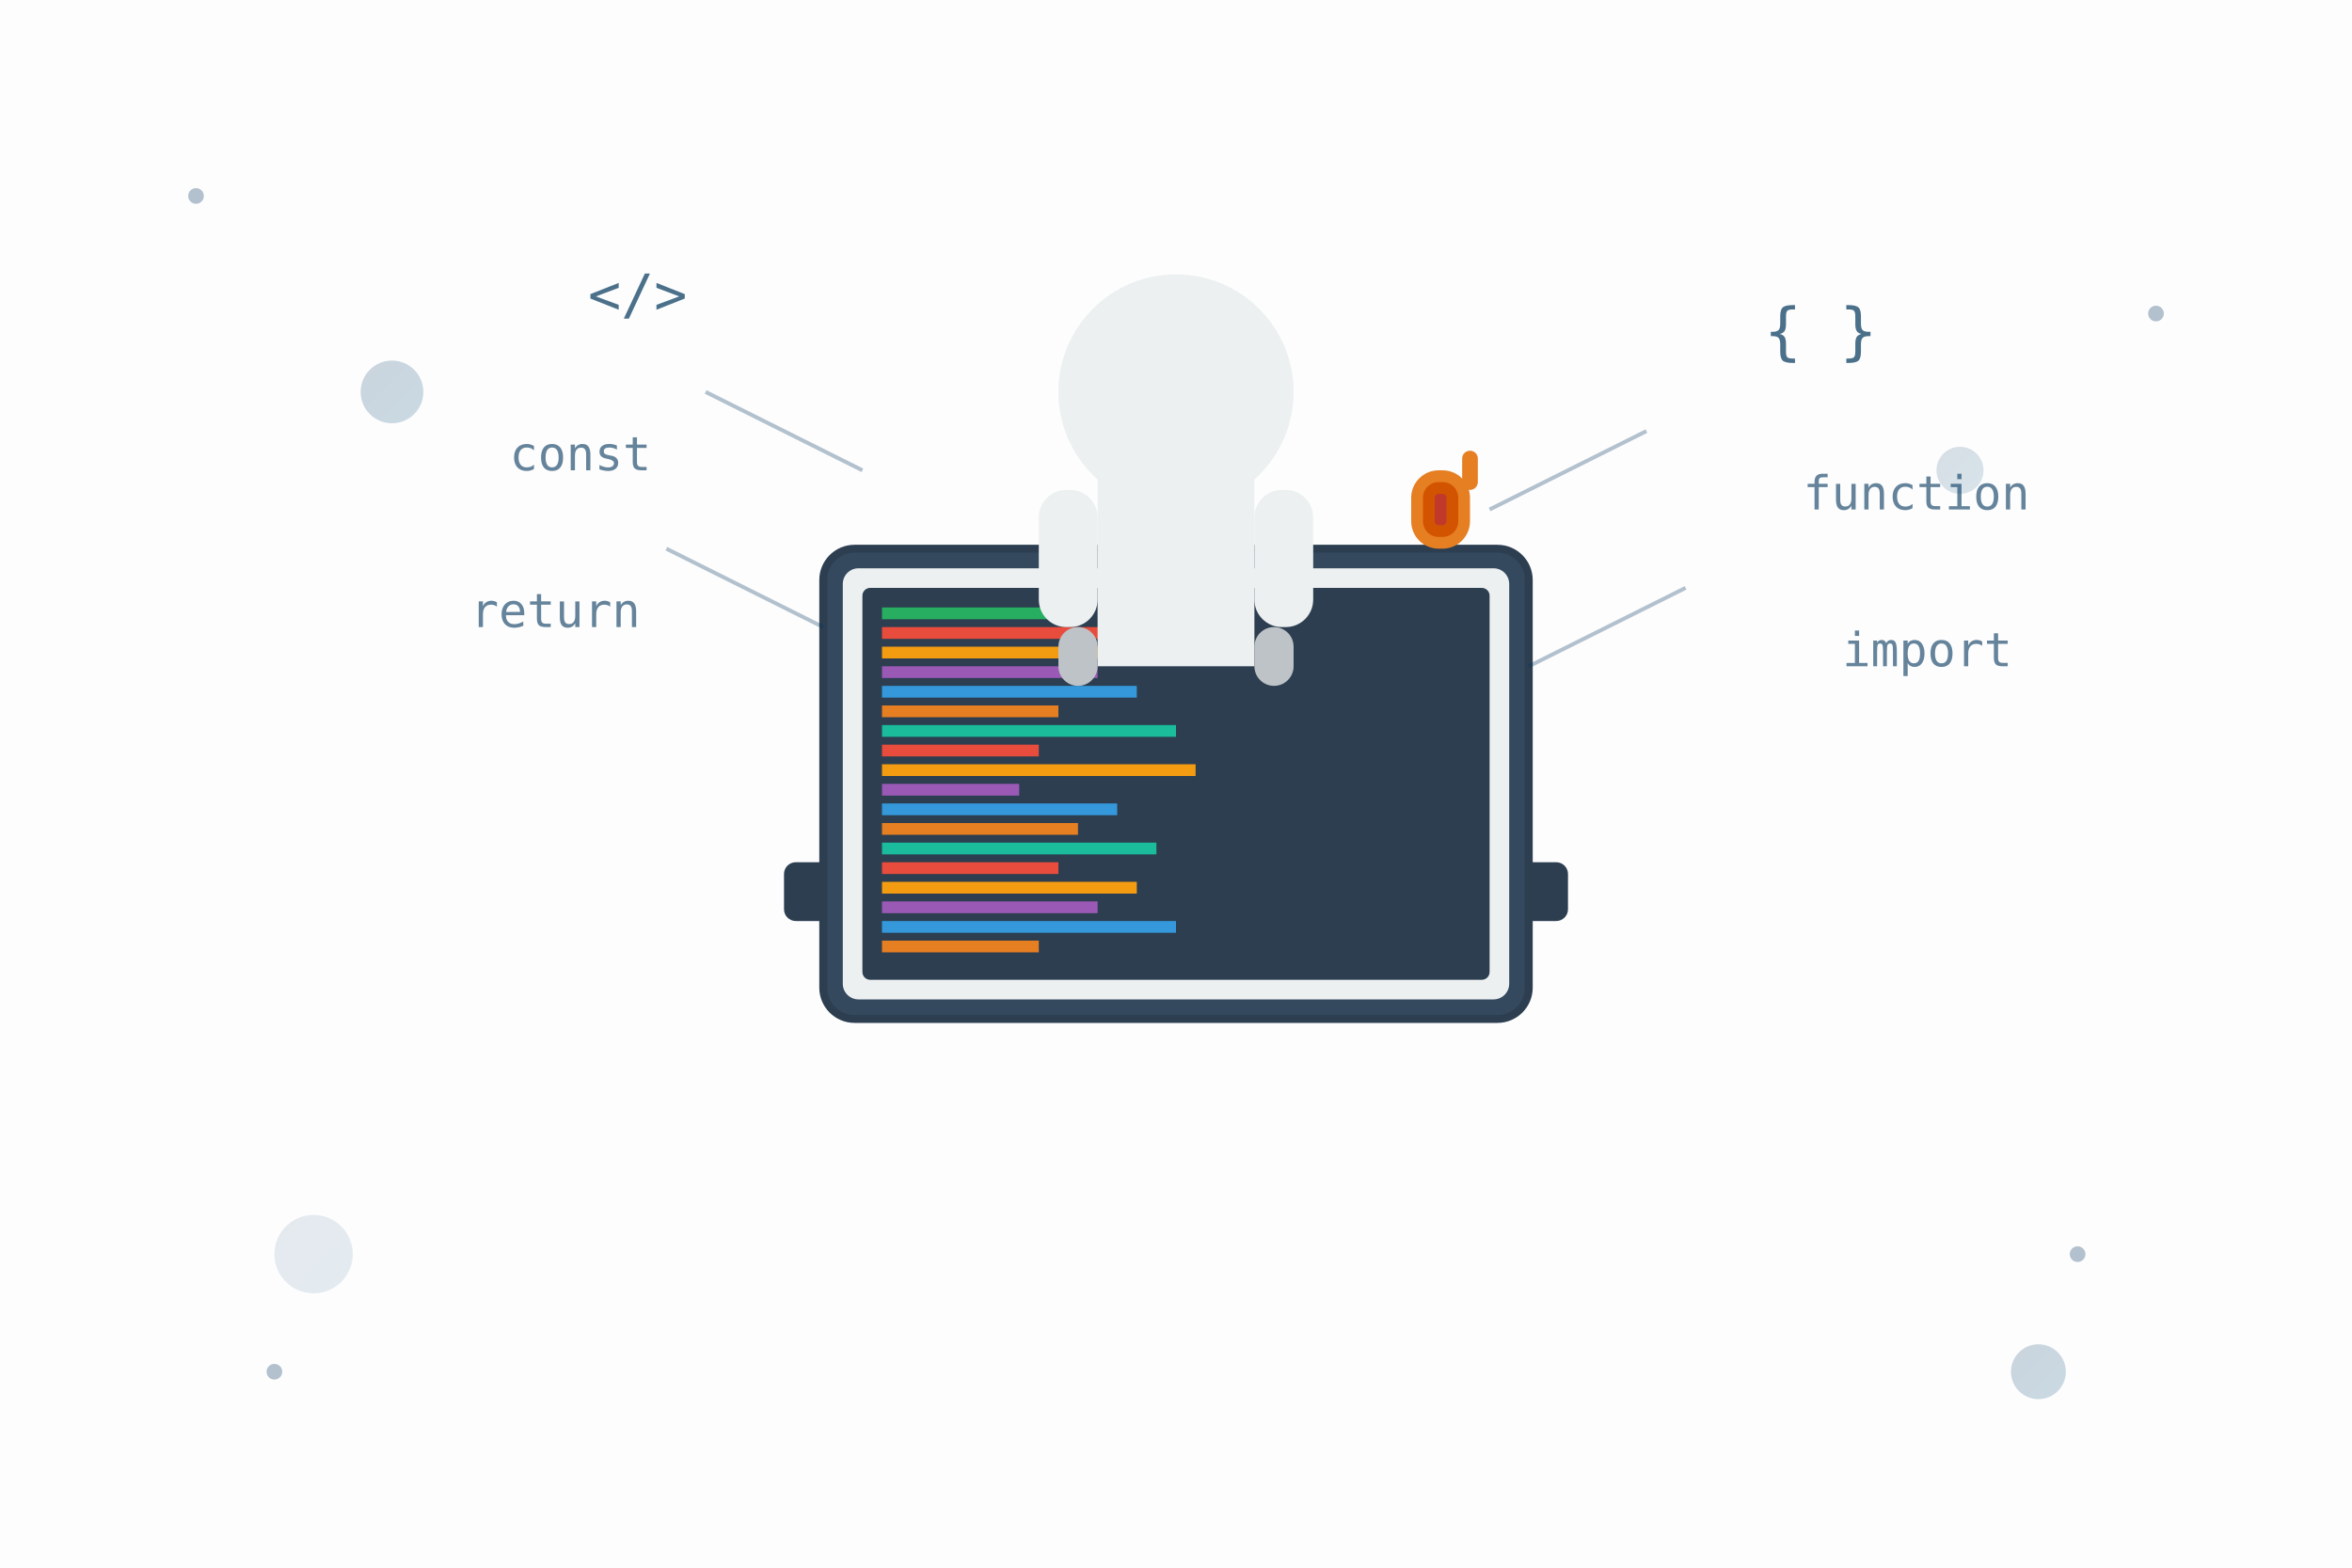
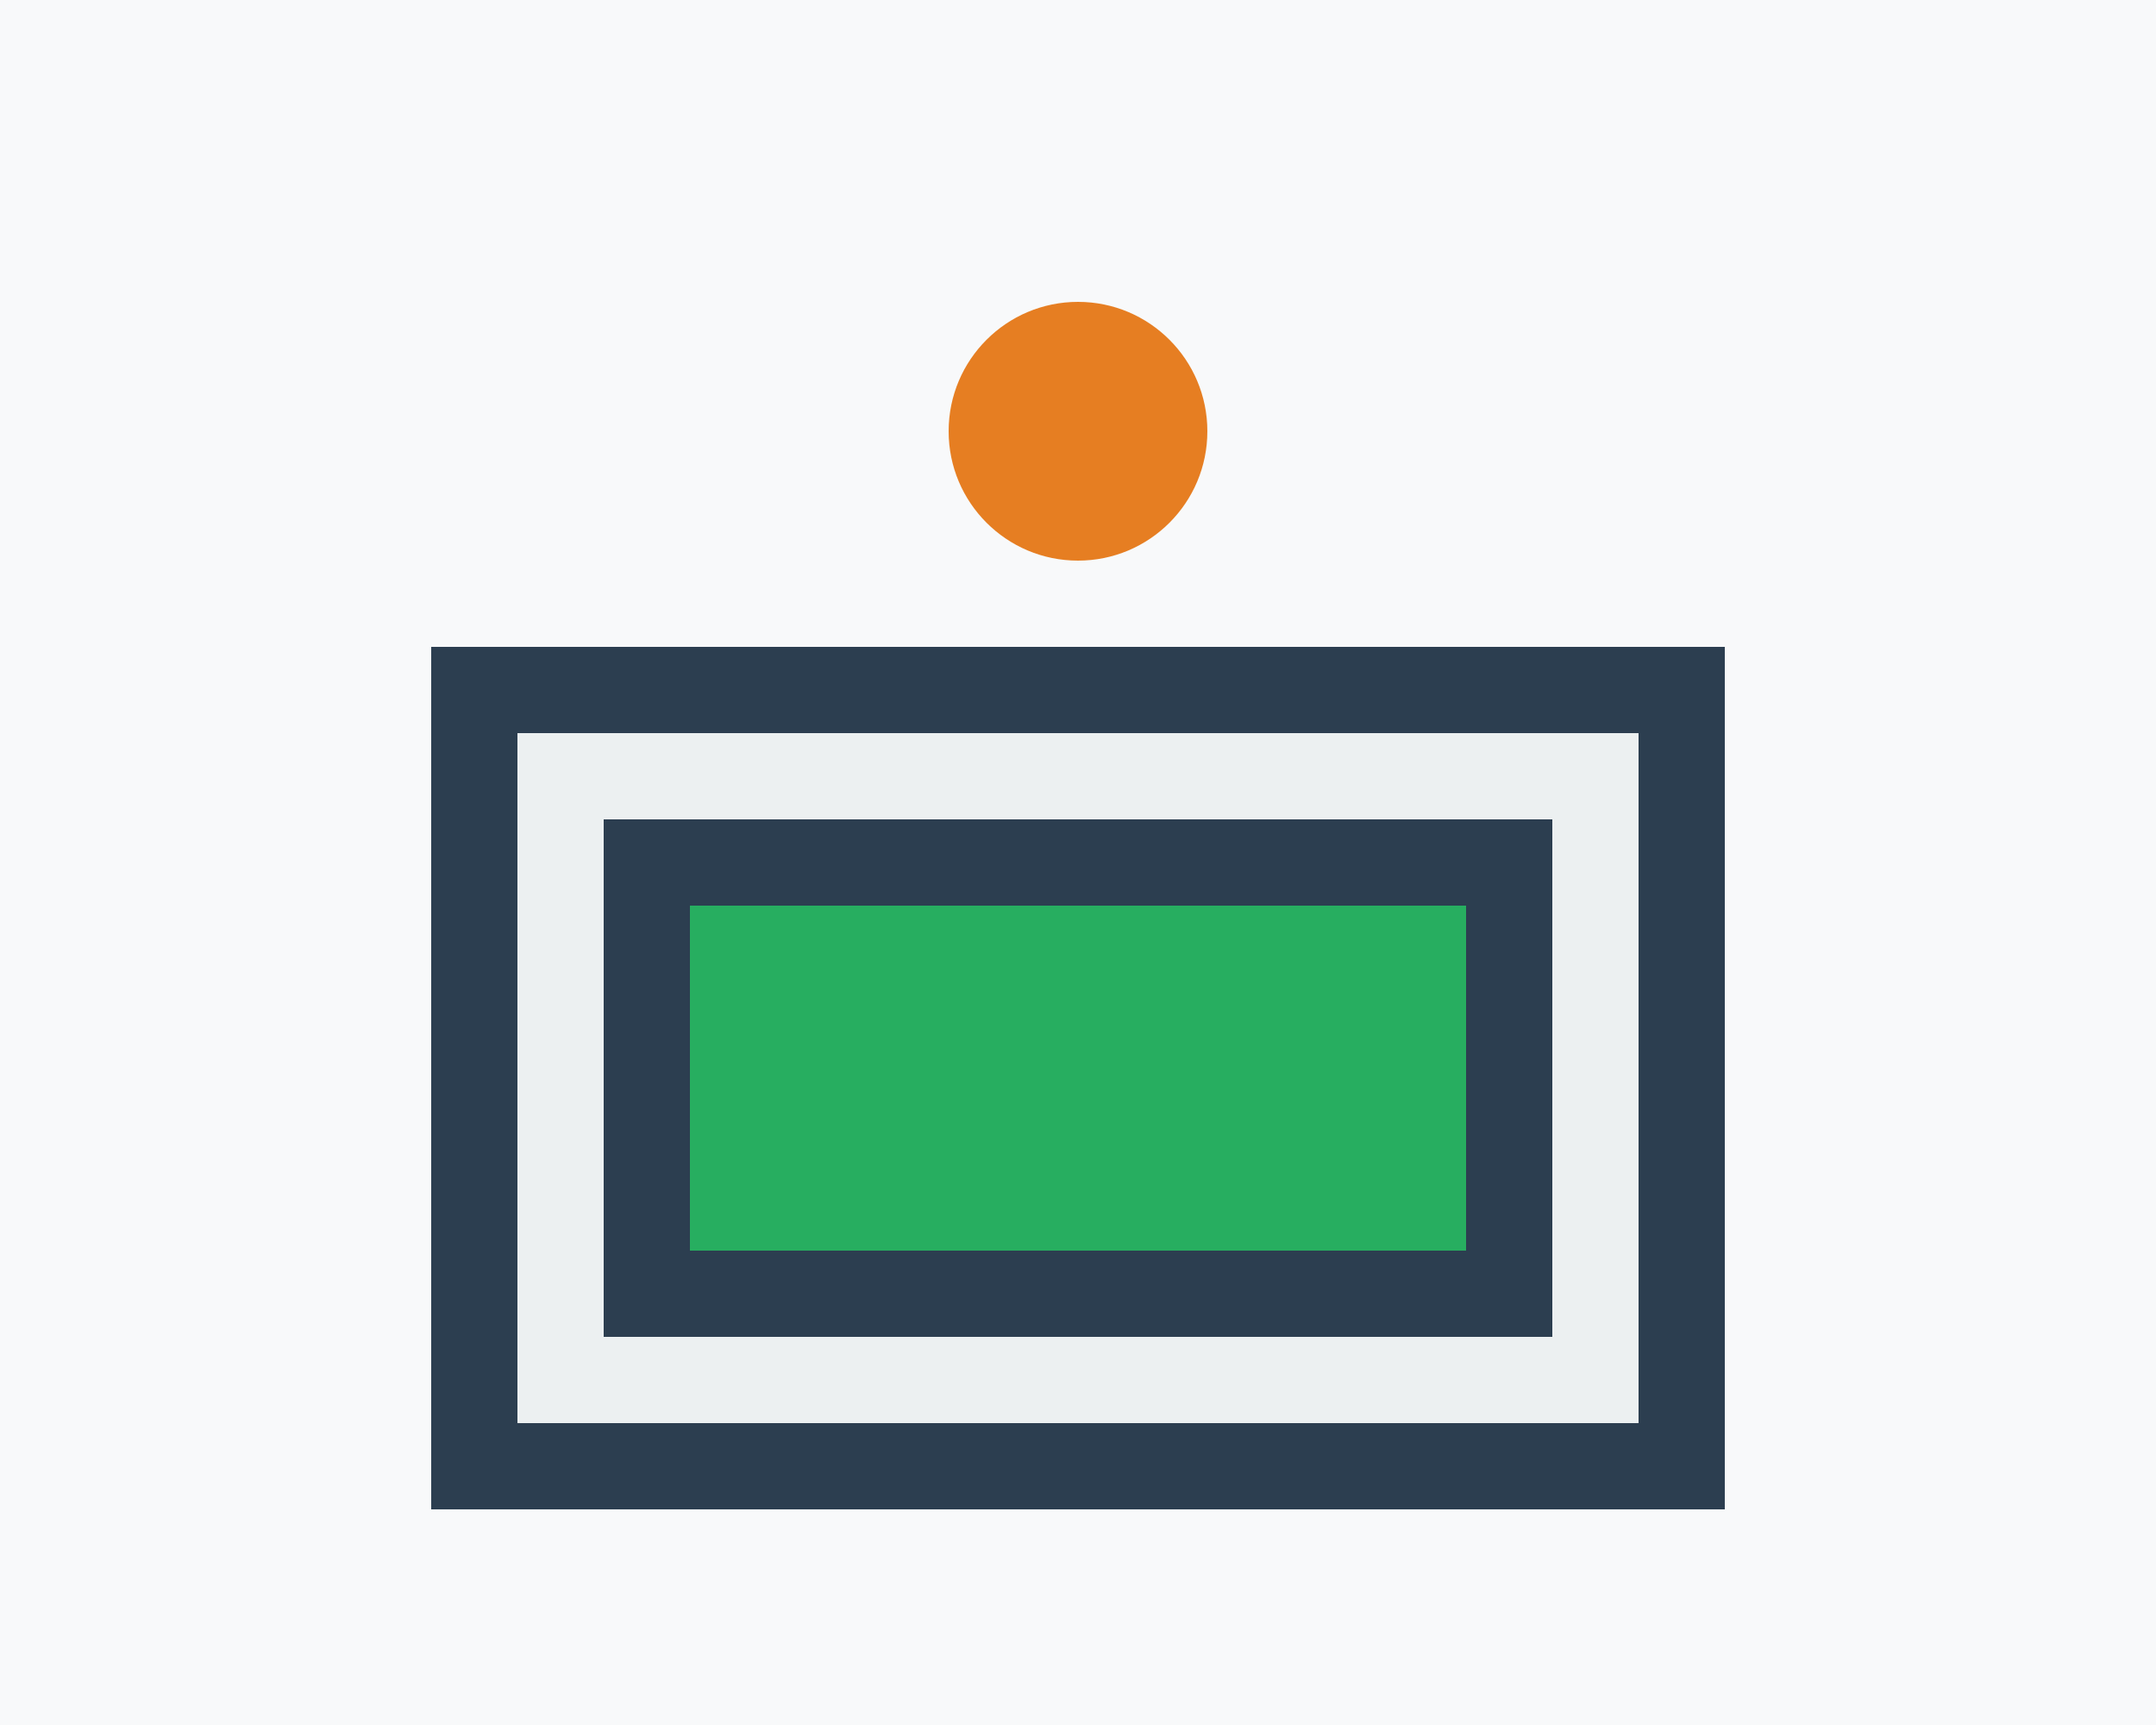
- <svg xmlns="http://www.w3.org/2000/svg" width="600" height="400" viewBox="0 0 600 400">
-   <defs>
-     <linearGradient id="heroGrad1" x1="0%" y1="0%" x2="100%" y2="100%">
-       <stop offset="0%" style="stop-color:#003459;stop-opacity:1" />
-       <stop offset="100%" style="stop-color:#004d7a;stop-opacity:1" />
-     </linearGradient>
-   </defs>
-   <rect width="600" height="400" fill="#f8f9fa" opacity="0.3" />
-   <g transform="translate(300, 200)">
-     <rect x="-100" y="20" width="200" height="15" rx="3" fill="#2c3e50" />
-     <rect x="-90" y="-60" width="180" height="120" rx="8" fill="#34495e" stroke="#2c3e50" stroke-width="2" />
-     <rect x="-85" y="-55" width="170" height="110" rx="4" fill="#ecf0f1" />
-     <rect x="-80" y="-50" width="160" height="100" rx="2" fill="#2c3e50" />
-     <rect x="-75" y="-45" width="50" height="3" fill="#27ae60" />
-     <rect x="-75" y="-40" width="70" height="3" fill="#e74c3c" />
-     <rect x="-75" y="-35" width="60" height="3" fill="#f39c12" />
-     <rect x="-75" y="-30" width="55" height="3" fill="#9b59b6" />
-     <rect x="-75" y="-25" width="65" height="3" fill="#3498db" />
-     <rect x="-75" y="-20" width="45" height="3" fill="#e67e22" />
-     <rect x="-75" y="-15" width="75" height="3" fill="#1abc9c" />
-     <rect x="-75" y="-10" width="40" height="3" fill="#e74c3c" />
-     <rect x="-75" y="-5" width="80" height="3" fill="#f39c12" />
-     <rect x="-75" y="0" width="35" height="3" fill="#9b59b6" />
-     <rect x="-75" y="5" width="60" height="3" fill="#3498db" />
-     <rect x="-75" y="10" width="50" height="3" fill="#e67e22" />
-     <rect x="-75" y="15" width="70" height="3" fill="#1abc9c" />
-     <rect x="-75" y="20" width="45" height="3" fill="#e74c3c" />
-     <rect x="-75" y="25" width="65" height="3" fill="#f39c12" />
-     <rect x="-75" y="30" width="55" height="3" fill="#9b59b6" />
-     <rect x="-75" y="35" width="75" height="3" fill="#3498db" />
-     <rect x="-75" y="40" width="40" height="3" fill="#e67e22" />
-     <circle cx="0" cy="-100" r="30" fill="#ecf0f1" />
-     <rect x="-20" y="-80" width="40" height="50" fill="#ecf0f1" />
-     <rect x="-35" y="-75" width="15" height="35" rx="7" fill="#ecf0f1" />
-     <rect x="20" y="-75" width="15" height="35" rx="7" fill="#ecf0f1" />
-     <rect x="-30" y="-40" width="10" height="15" rx="5" fill="#bdc3c7" />
-     <rect x="20" y="-40" width="10" height="15" rx="5" fill="#bdc3c7" />
-     <rect x="60" y="-80" width="15" height="20" rx="7" fill="#e67e22" />
-     <rect x="63" y="-77" width="9" height="14" rx="4" fill="#d35400" />
-     <rect x="66" y="-74" width="3" height="8" rx="1" fill="#c0392b" />
-     <rect x="73" y="-85" width="4" height="10" rx="2" fill="#e67e22" />
-     <text x="-150" y="-120" font-family="monospace" font-size="14" fill="#003459" opacity="0.7">&lt;/&gt;</text>
-     <text x="150" y="-110" font-family="monospace" font-size="16" fill="#003459" opacity="0.7">{ }</text>
-     <text x="-170" y="-80" font-family="monospace" font-size="12" fill="#003459" opacity="0.6">const</text>
-     <text x="160" y="-70" font-family="monospace" font-size="12" fill="#003459" opacity="0.6">function</text>
-     <text x="-180" y="-40" font-family="monospace" font-size="12" fill="#003459" opacity="0.6">return</text>
-     <text x="170" y="-30" font-family="monospace" font-size="12" fill="#003459" opacity="0.6">import</text>
-     <line x1="-120" y1="-100" x2="-80" y2="-80" stroke="#003459" stroke-width="1" opacity="0.3" />
-     <line x1="120" y1="-90" x2="80" y2="-70" stroke="#003459" stroke-width="1" opacity="0.3" />
-     <line x1="-130" y1="-60" x2="-90" y2="-40" stroke="#003459" stroke-width="1" opacity="0.3" />
-     <line x1="130" y1="-50" x2="90" y2="-30" stroke="#003459" stroke-width="1" opacity="0.3" />
-   </g>
-   <circle cx="100" cy="100" r="8" fill="url(#heroGrad1)" opacity="0.2" />
-   <circle cx="500" cy="120" r="6" fill="url(#heroGrad1)" opacity="0.15" />
-   <circle cx="80" cy="320" r="10" fill="url(#heroGrad1)" opacity="0.1" />
-   <circle cx="520" cy="350" r="7" fill="url(#heroGrad1)" opacity="0.2" />
-   <circle cx="50" cy="50" r="2" fill="#003459" opacity="0.3" />
-   <circle cx="550" cy="80" r="2" fill="#003459" opacity="0.3" />
-   <circle cx="70" cy="350" r="2" fill="#003459" opacity="0.3" />
-   <circle cx="530" cy="320" r="2" fill="#003459" opacity="0.3" />
+ <svg xmlns="http://www.w3.org/2000/svg" width="500" height="400">
+   <rect width="500" height="400" fill="#f8f9fa" />
+   <rect x="100" y="150" width="300" height="200" fill="#2c3e50" />
+   <rect x="120" y="170" width="260" height="160" fill="#ecf0f1" />
+   <rect x="140" y="190" width="220" height="120" fill="#2c3e50" />
+   <rect x="160" y="210" width="180" height="80" fill="#27ae60" />
+   <circle cx="250" cy="100" r="30" fill="#e67e22" />
</svg>
